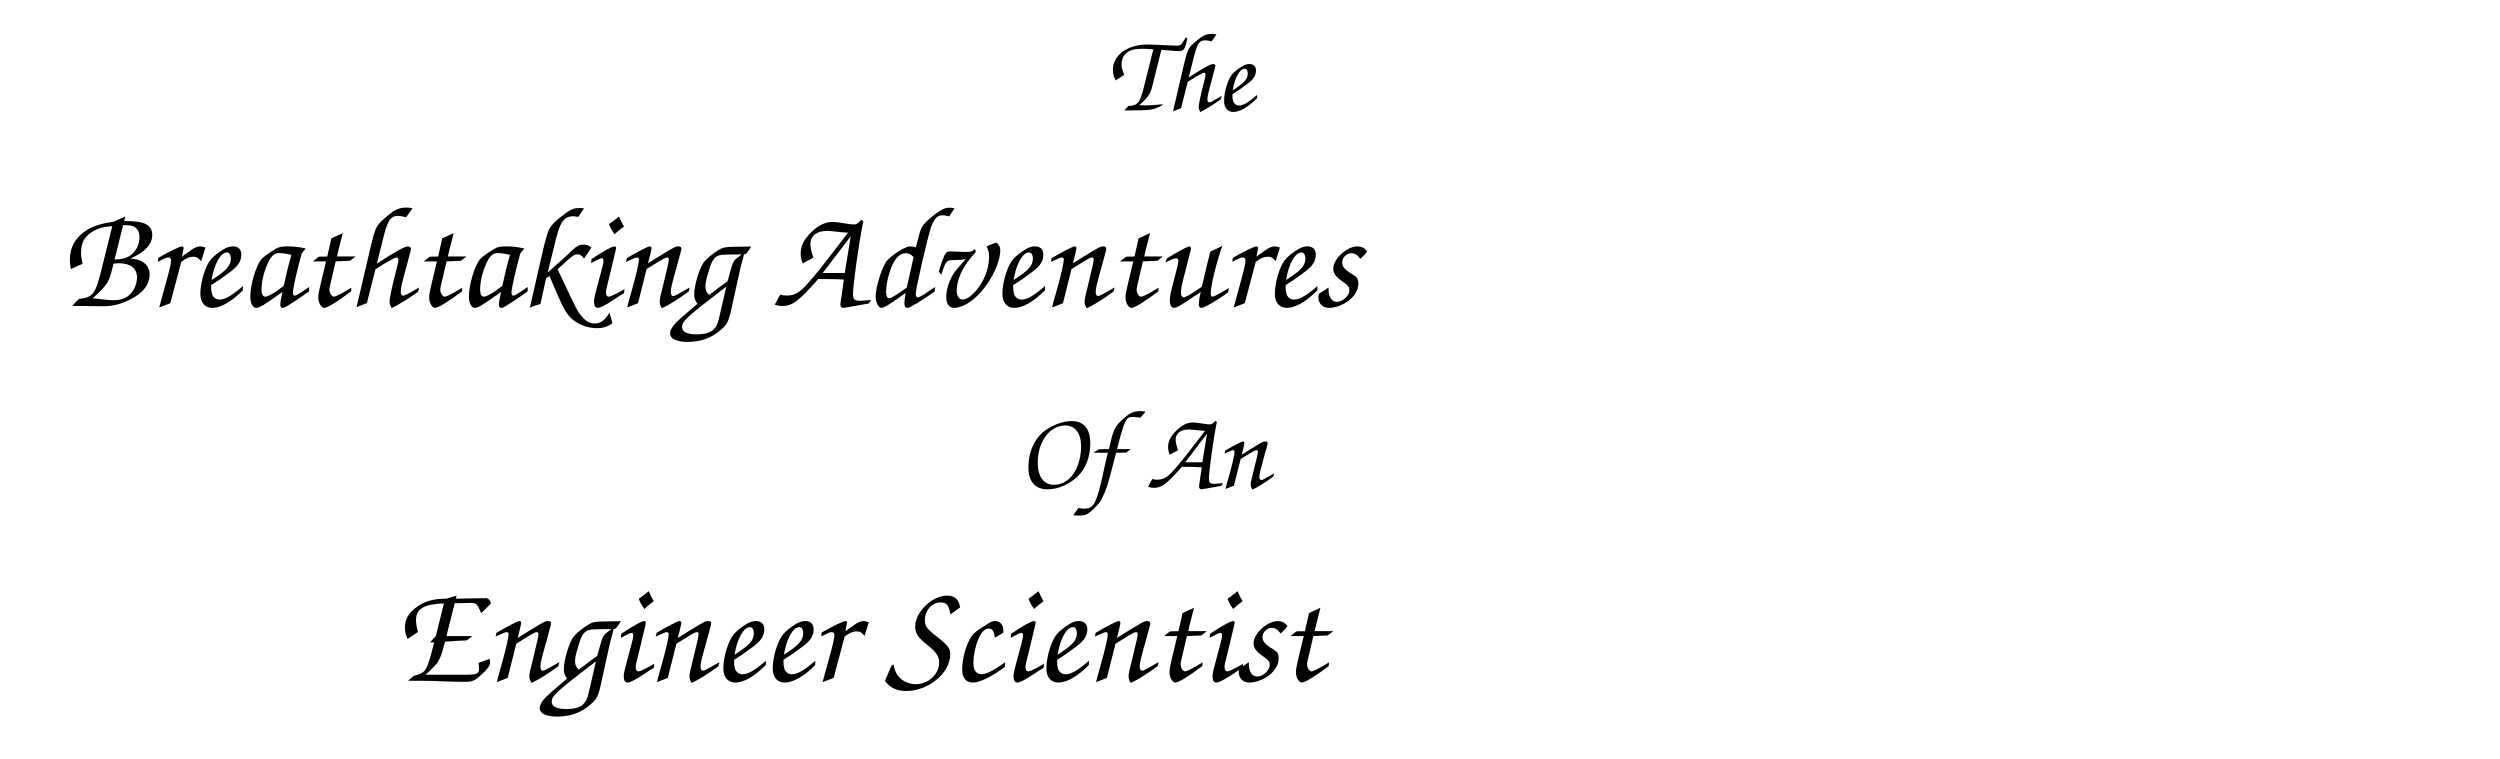
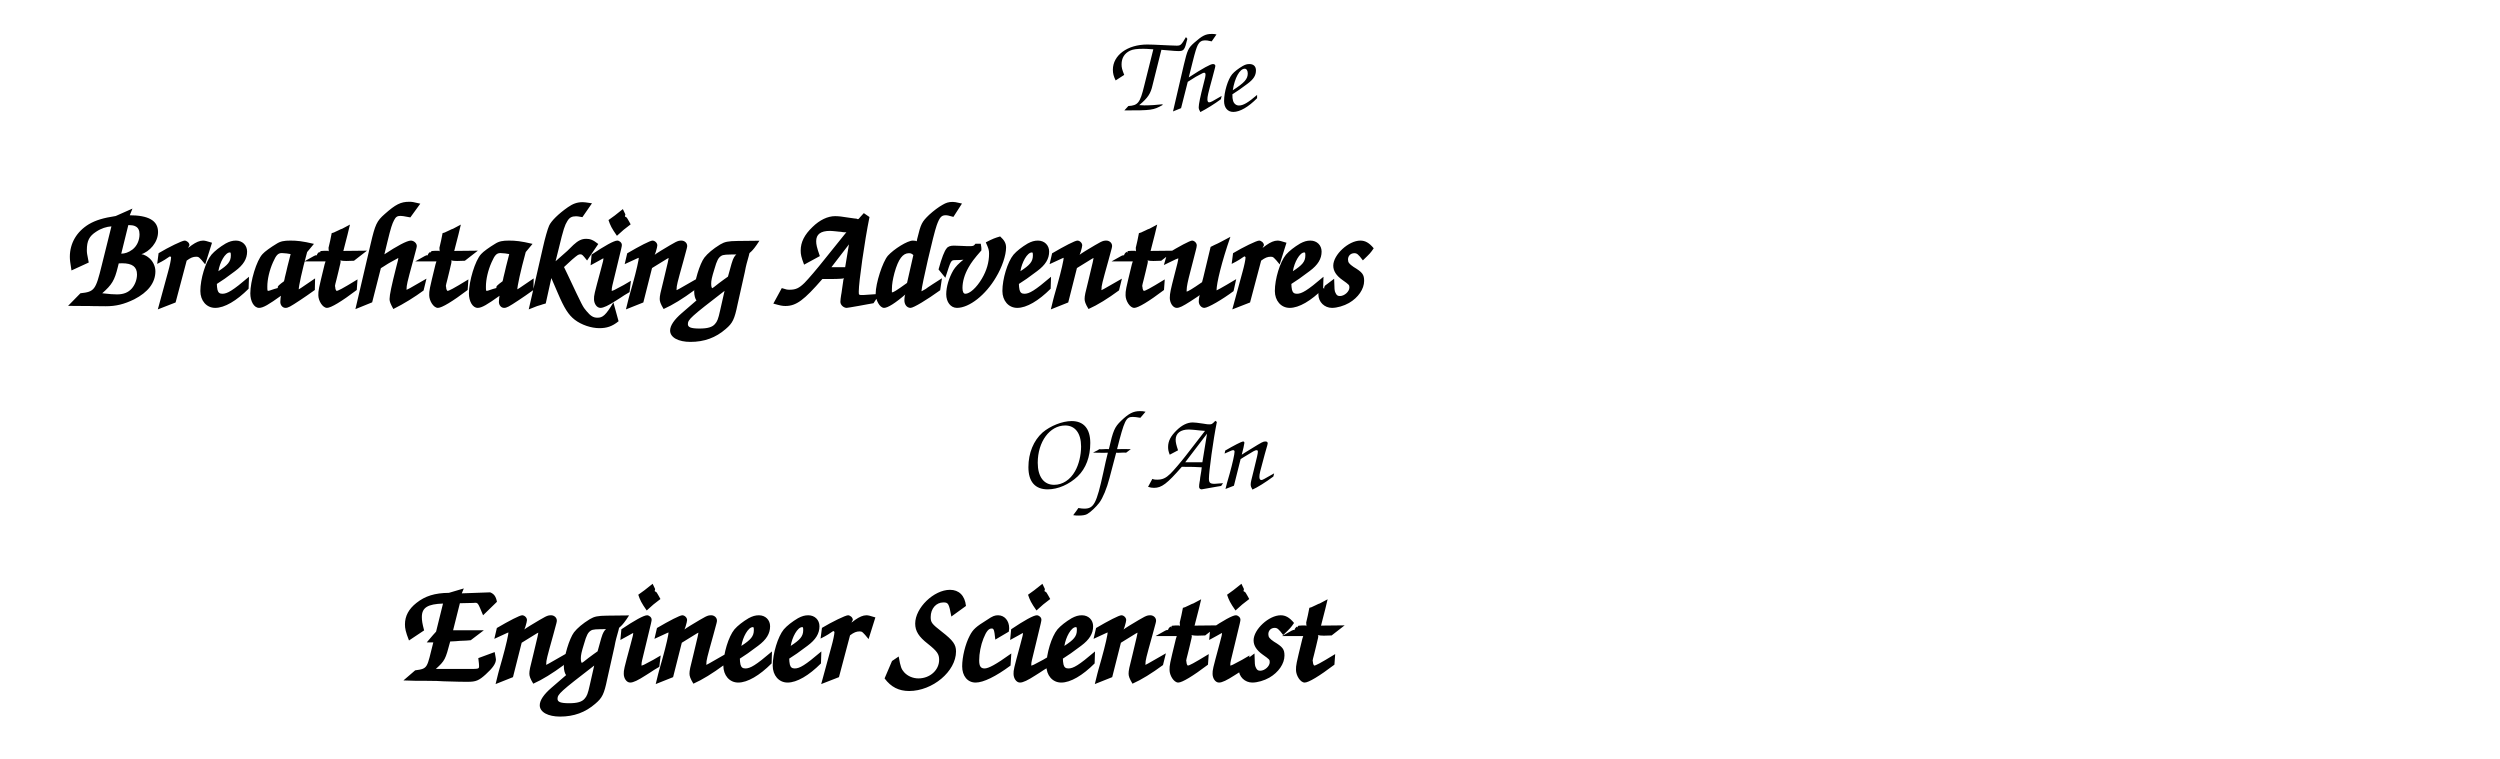
<svg xmlns="http://www.w3.org/2000/svg" viewBox="0 0 310 94" preserveAspectRatio="xMinYMin meet" width="100%" height="100%" id="svg3073" version="1.1">
  <defs id="defs3075" />
  <g id="layer1" transform="translate(0,-958.3622)">
    <text xml:space="preserve" style="font-size:14px;font-style:normal;font-variant:normal;font-weight:normal;font-stretch:normal;line-height:125%;letter-spacing:0px;word-spacing:0px;fill:#000000;fill-opacity:1;stroke:none;font-family: 'Rock Salt', cursive;" x="137.185" y="972.055" id="text3114">
      <tspan id="tspan3116" x="137.185" y="972.055">The</tspan>
    </text>
-     <text xml:space="preserve" style="font-size:72px;font-style:normal;font-variant:normal;font-weight:normal;font-stretch:normal;line-height:125%;letter-spacing:0px;word-spacing:0px;fill:#000000;fill-opacity:1;stroke:none;font-family: 'Rock Salt', cursive;" x="7.315" y="996.307" id="text3118">
+     <text xml:space="preserve" style="font-size:72px;font-style:normal;font-variant:normal;font-weight:bold;font-stretch:normal;line-height:125%;letter-spacing:0px;word-spacing:0px;fill:#000000;fill-opacity:1;stroke:none;font-family: 'Rock Salt', cursive;" x="7.315" y="996.307" id="text3118">
      <tspan id="tspan3120" x="7.315" y="996.307" style="font-size:18px">Breathtaking Adventures</tspan>
    </text>
    <text xml:space="preserve" style="font-size:72px;font-style:normal;font-variant:normal;font-weight:normal;font-stretch:normal;line-height:125%;letter-spacing:0px;word-spacing:0px;fill:#000000;fill-opacity:1;stroke:none;font-family: 'Rock Salt', cursive;" x="126.072" y="1018.857" id="text3122">
      <tspan id="tspan3124" x="126.072" y="1018.857" style="font-size:14px">Of An</tspan>
    </text>
-     <text xml:space="preserve" style="font-style:normal;font-variant:normal;font-weight:normal;font-stretch:normal;line-height:125%;letter-spacing:0px;word-spacing:0px;fill:#000000;fill-opacity:1;stroke:none;font-family: 'Rock Salt', cursive;" x="48.839" y="1042.766" id="text3126">
+     <text xml:space="preserve" style="font-style:normal;font-variant:normal;font-weight:bold;font-stretch:normal;line-height:125%;letter-spacing:0px;word-spacing:0px;fill:#000000;fill-opacity:1;stroke:none;font-family: 'Rock Salt', cursive;" x="48.839" y="1042.766" id="text3126">
      <tspan id="tspan3128" x="48.839" y="1042.766" style="font-size:18px">Engineer Scientist</tspan>
    </text>
  </g>
</svg>
